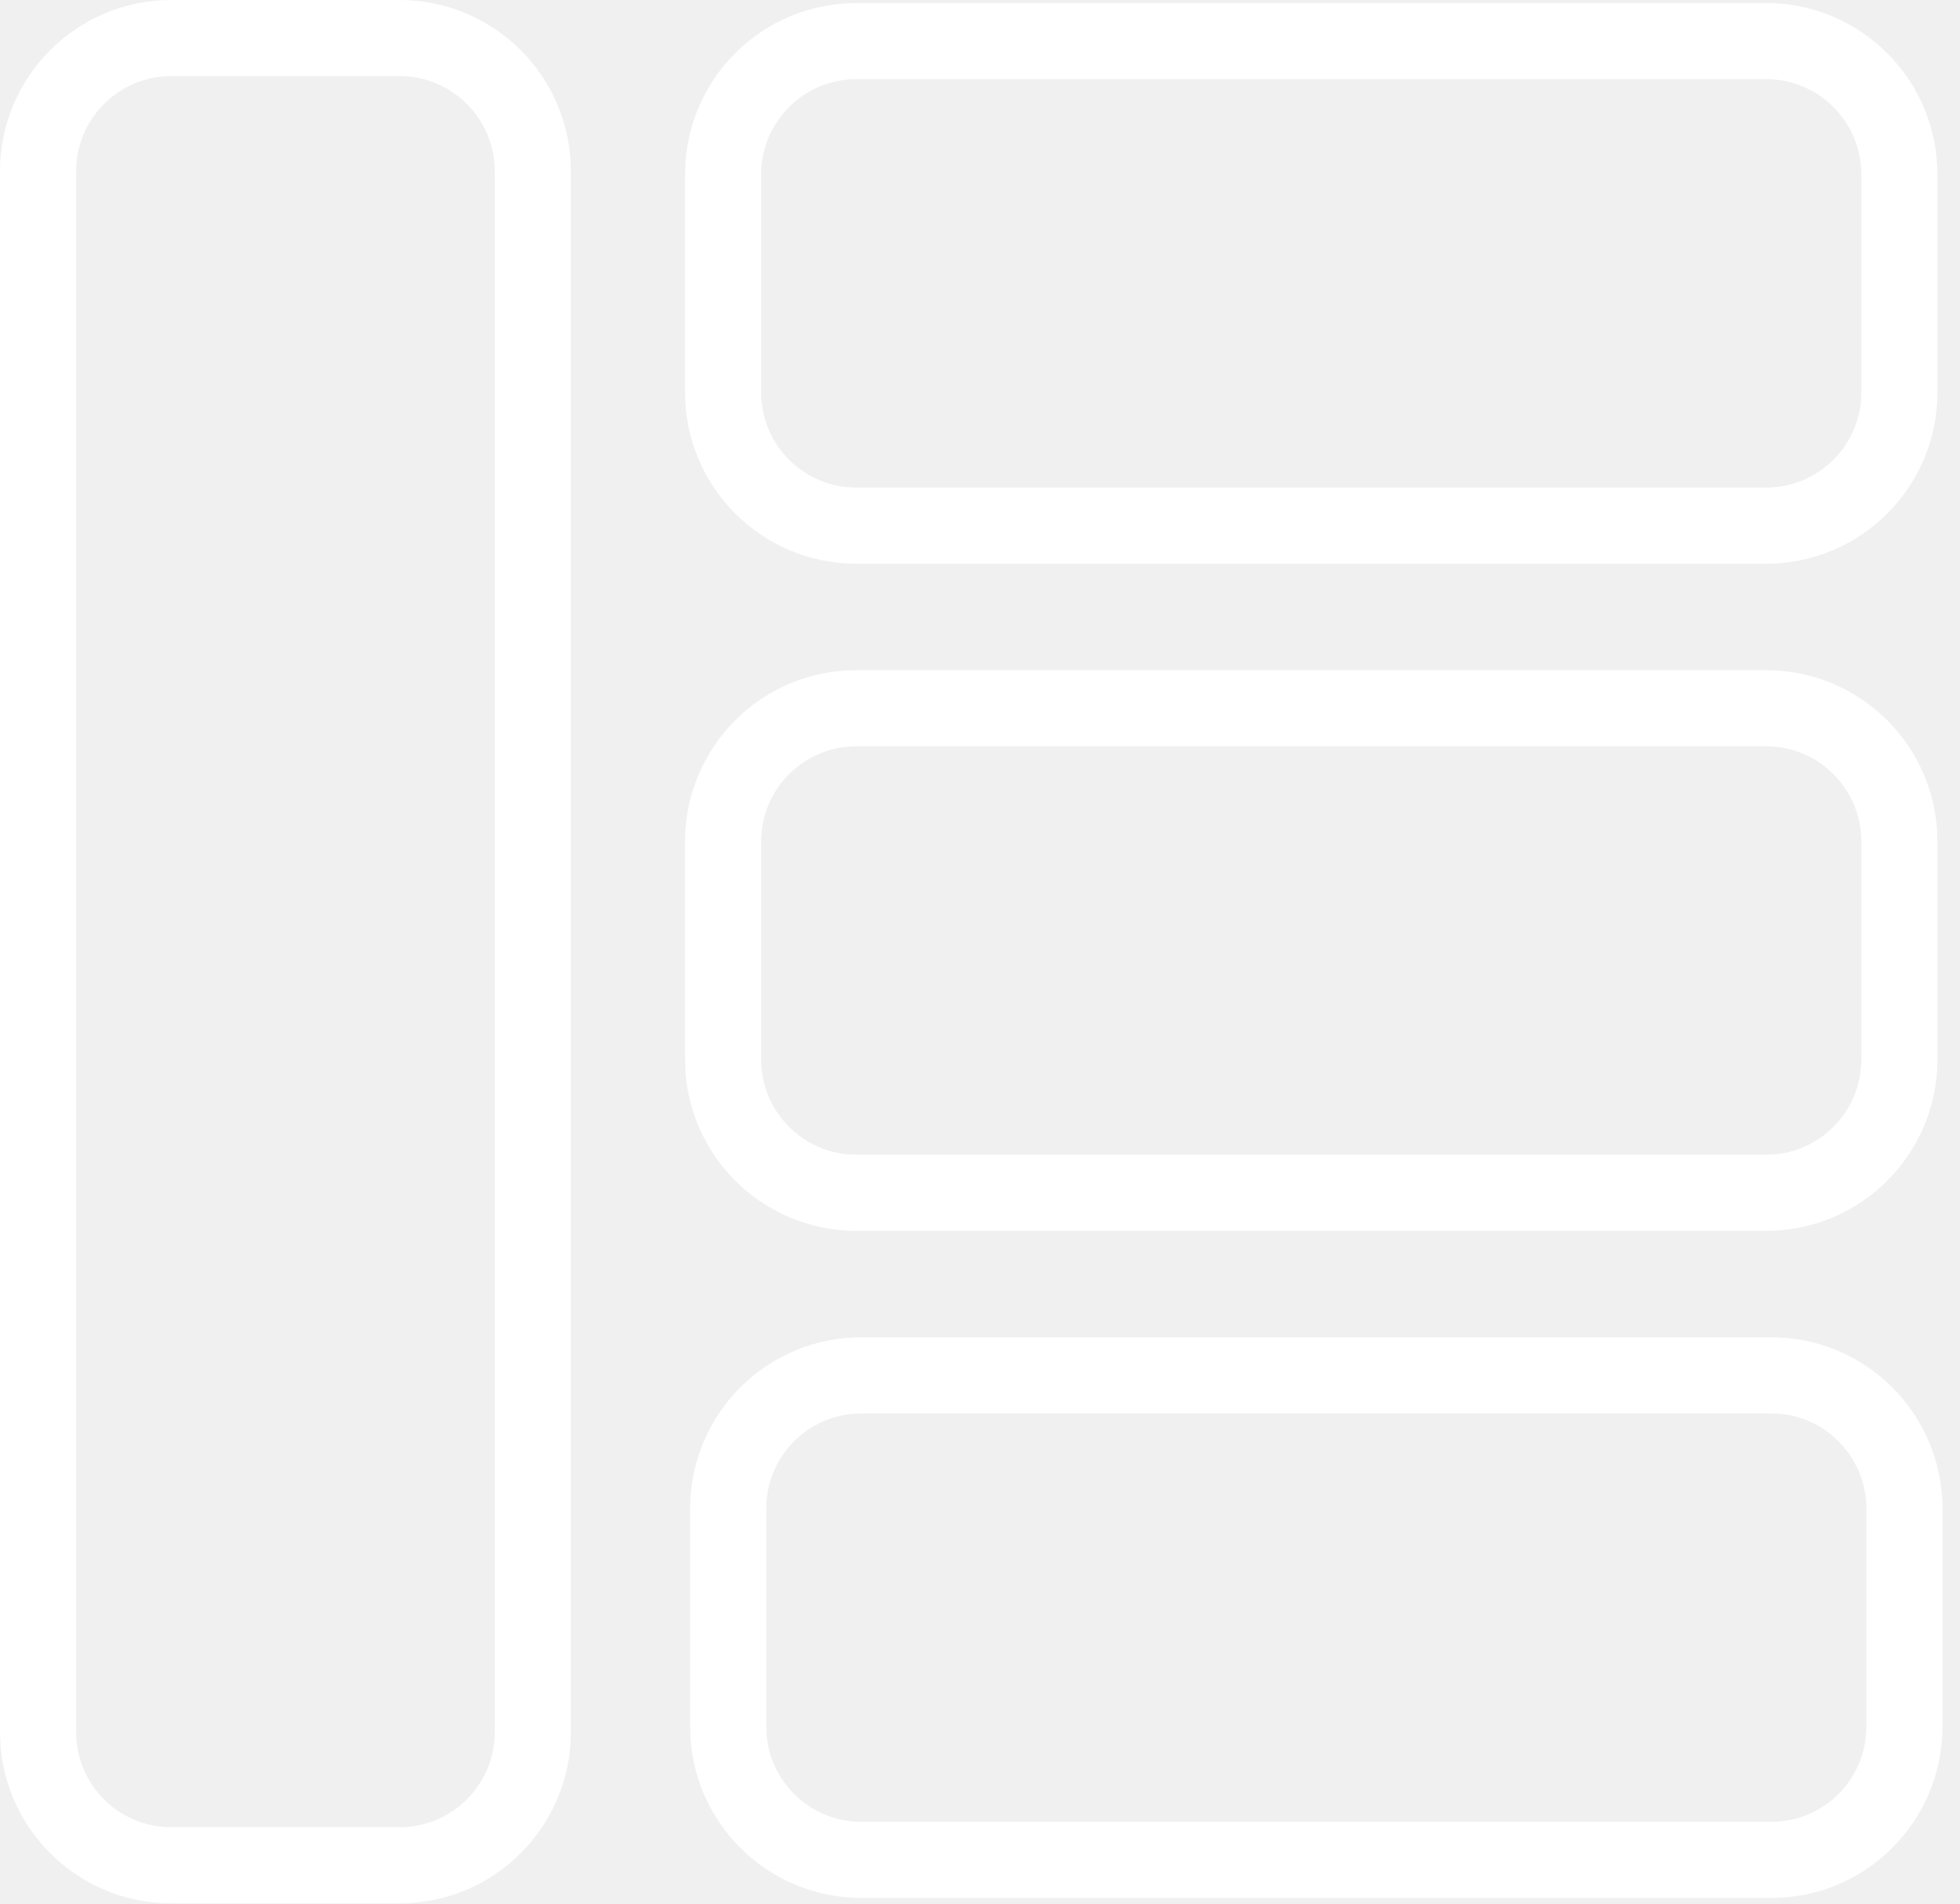
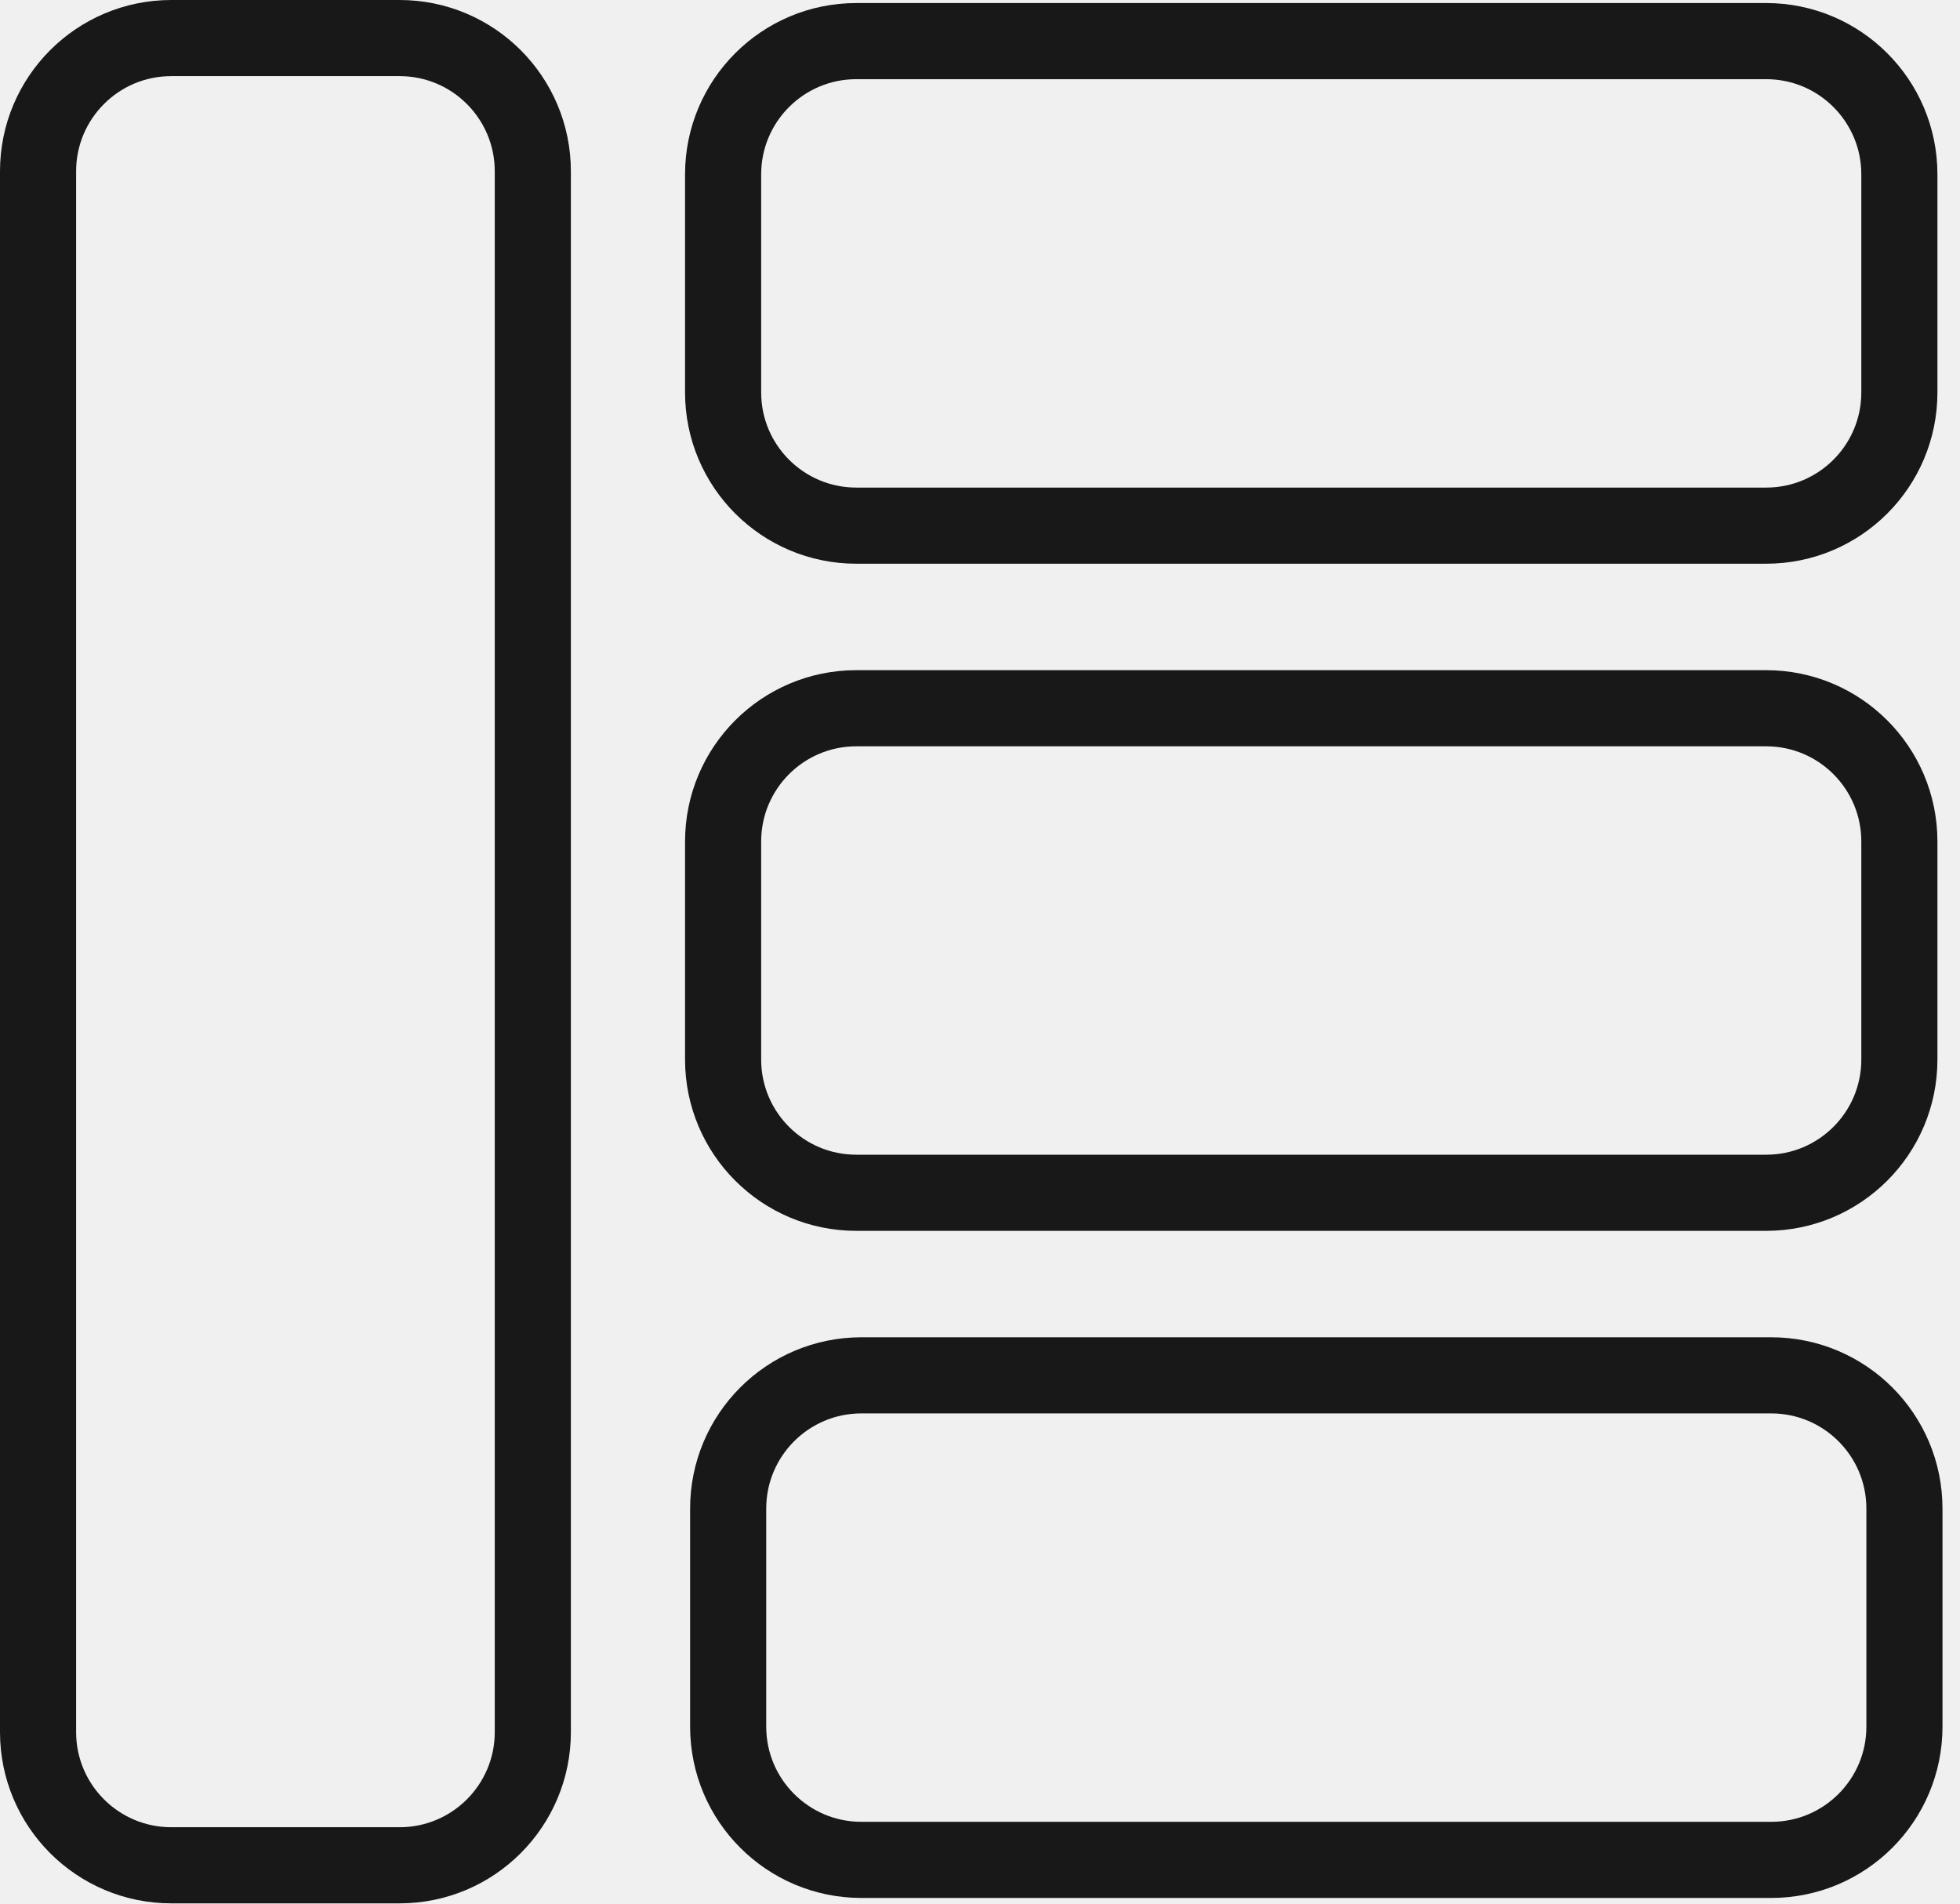
<svg xmlns="http://www.w3.org/2000/svg" width="103" height="100" viewBox="0 0 103 100" fill="none">
-   <rect x="2" y="2" width="26" height="96" rx="7" stroke="white" stroke-width="4" />
-   <rect x="38.266" y="72.259" width="61.814" height="25.457" rx="7" stroke="white" stroke-width="4" />
-   <rect x="38" y="37.21" width="61.814" height="25.457" rx="7" stroke="white" stroke-width="4" />
-   <rect x="38" y="2.16" width="61.814" height="25.457" rx="7" stroke="white" stroke-width="4" />
+   <rect x="2" y="2" width="26" height="96" rx="7" stroke="#181818" stroke-width="4" />
+   <rect x="38.266" y="72.259" width="61.814" height="25.457" rx="7" stroke="#181818" stroke-width="4" />
+   <rect x="38" y="37.21" width="61.814" height="25.457" rx="7" stroke="#181818" stroke-width="4" />
+   <rect x="38" y="2.16" width="61.814" height="25.457" rx="7" stroke="#181818" stroke-width="4" />
</svg>
